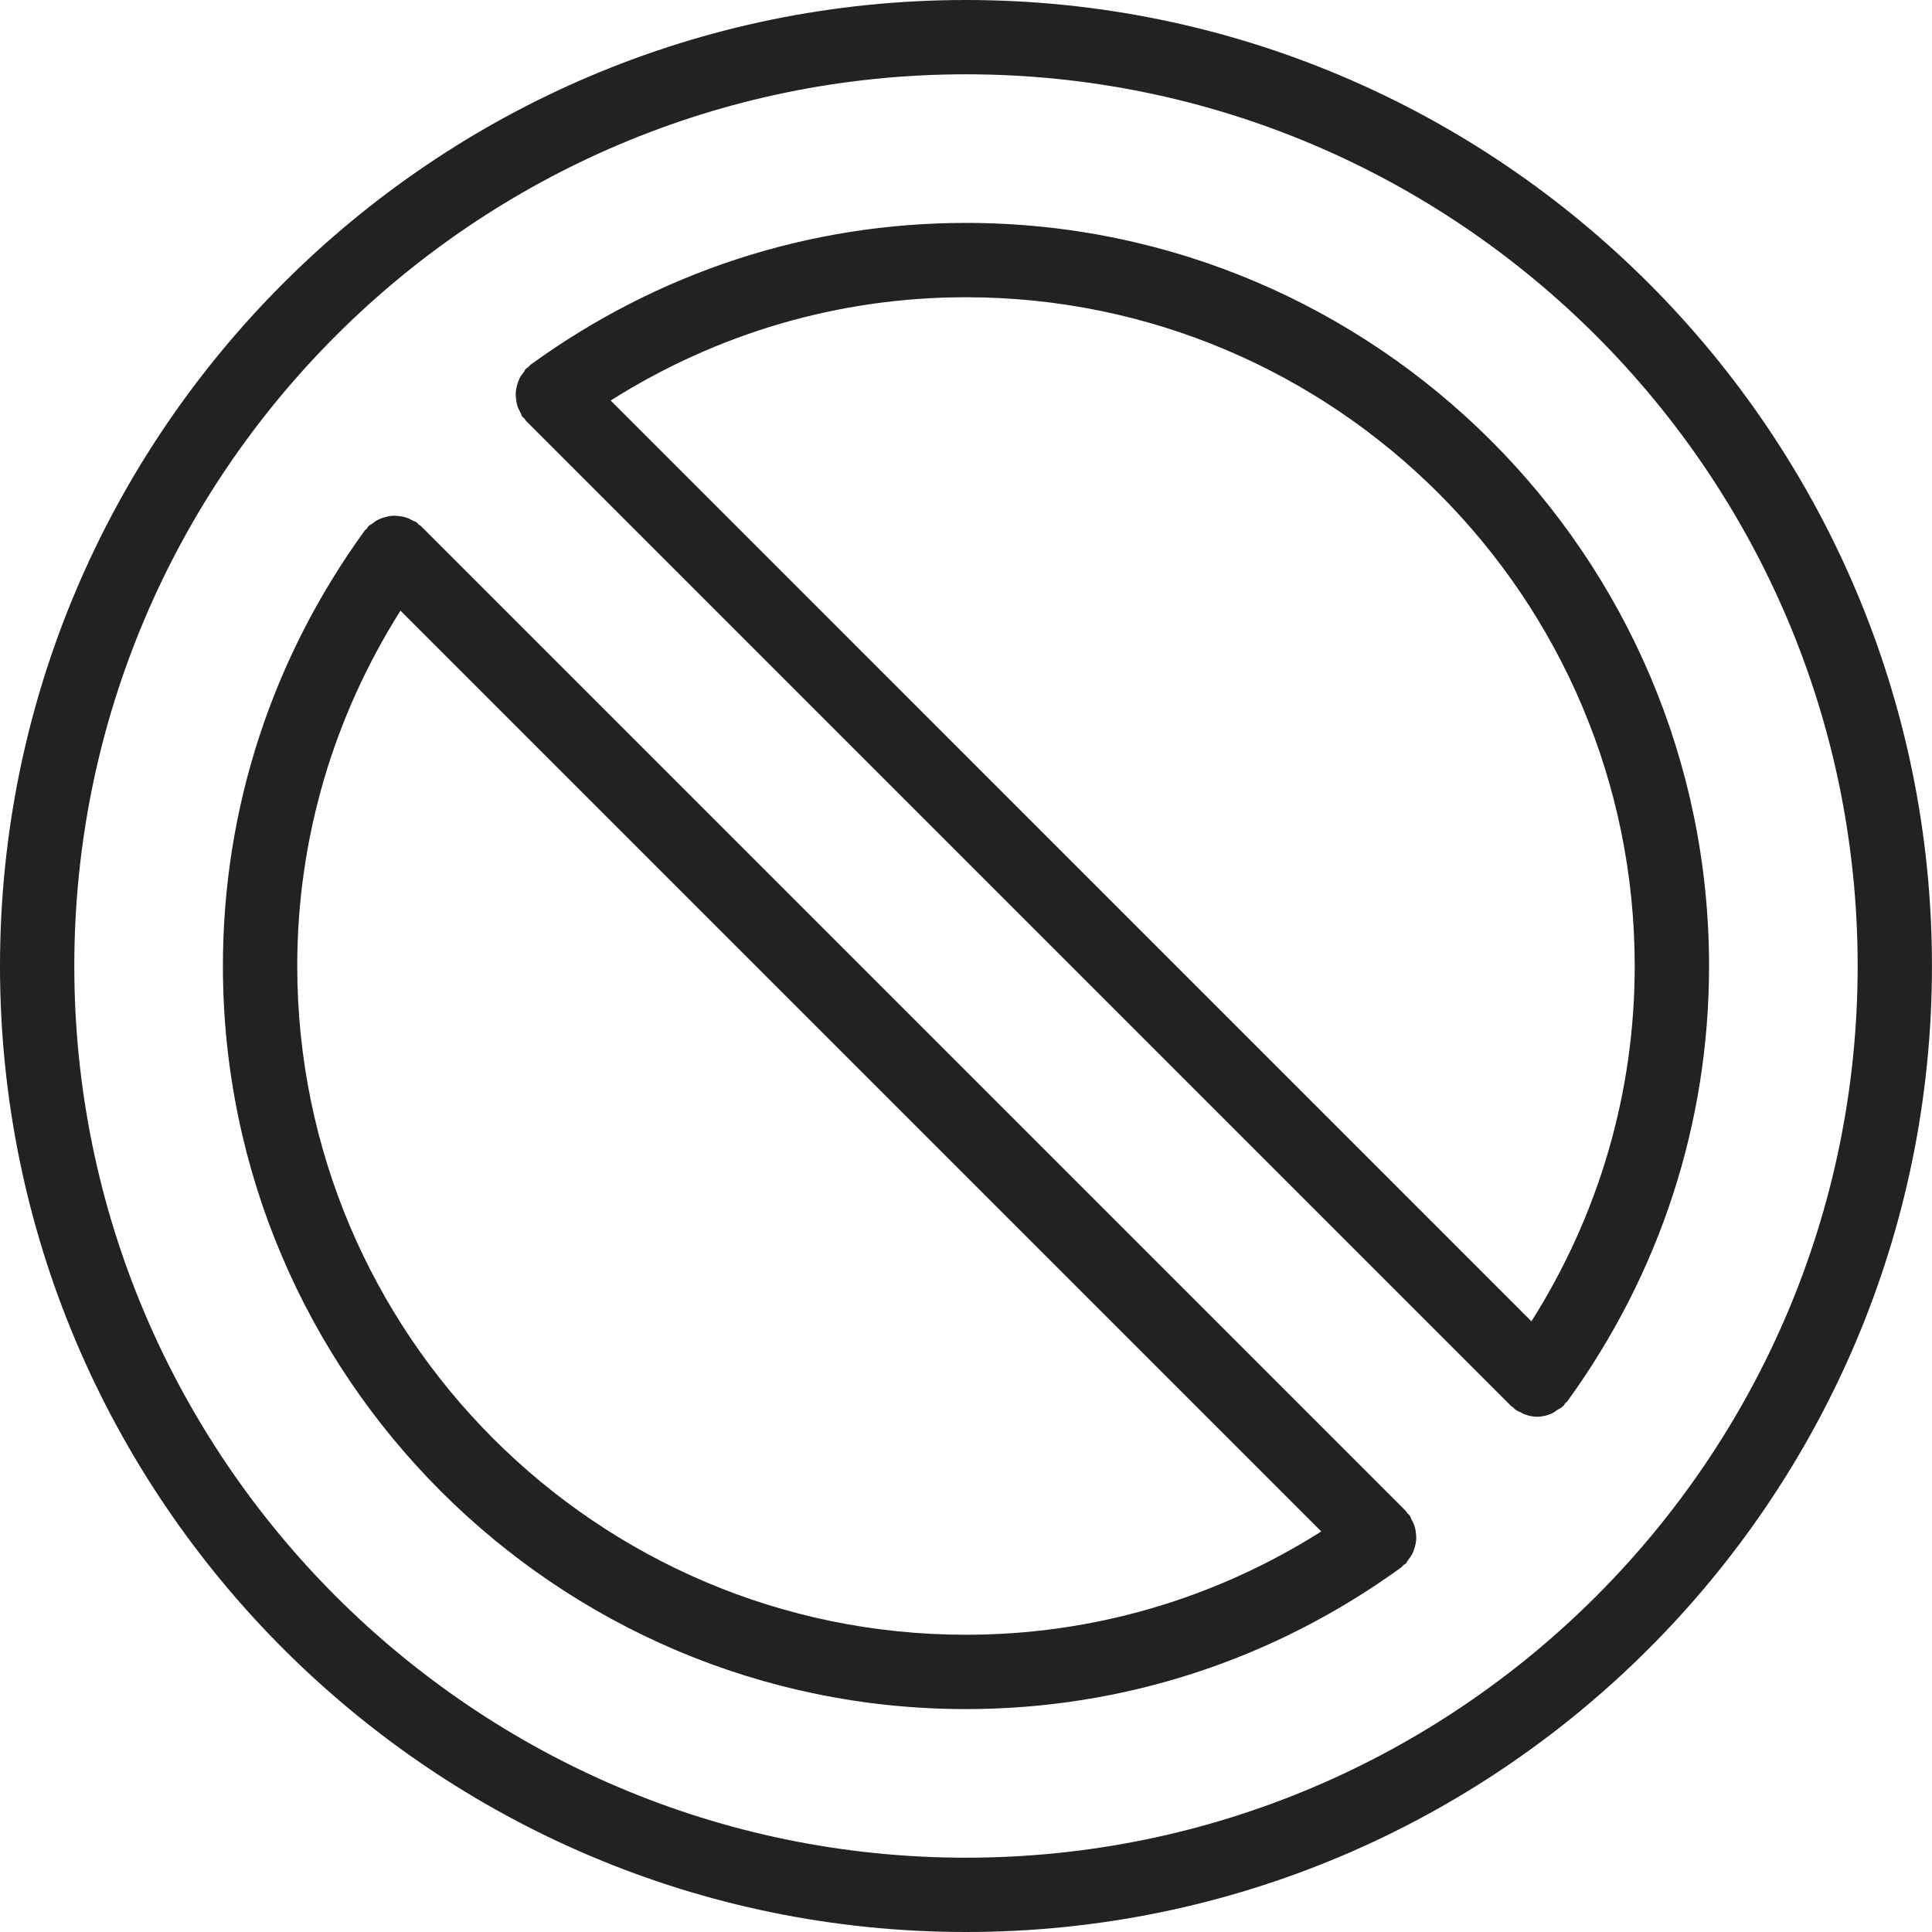
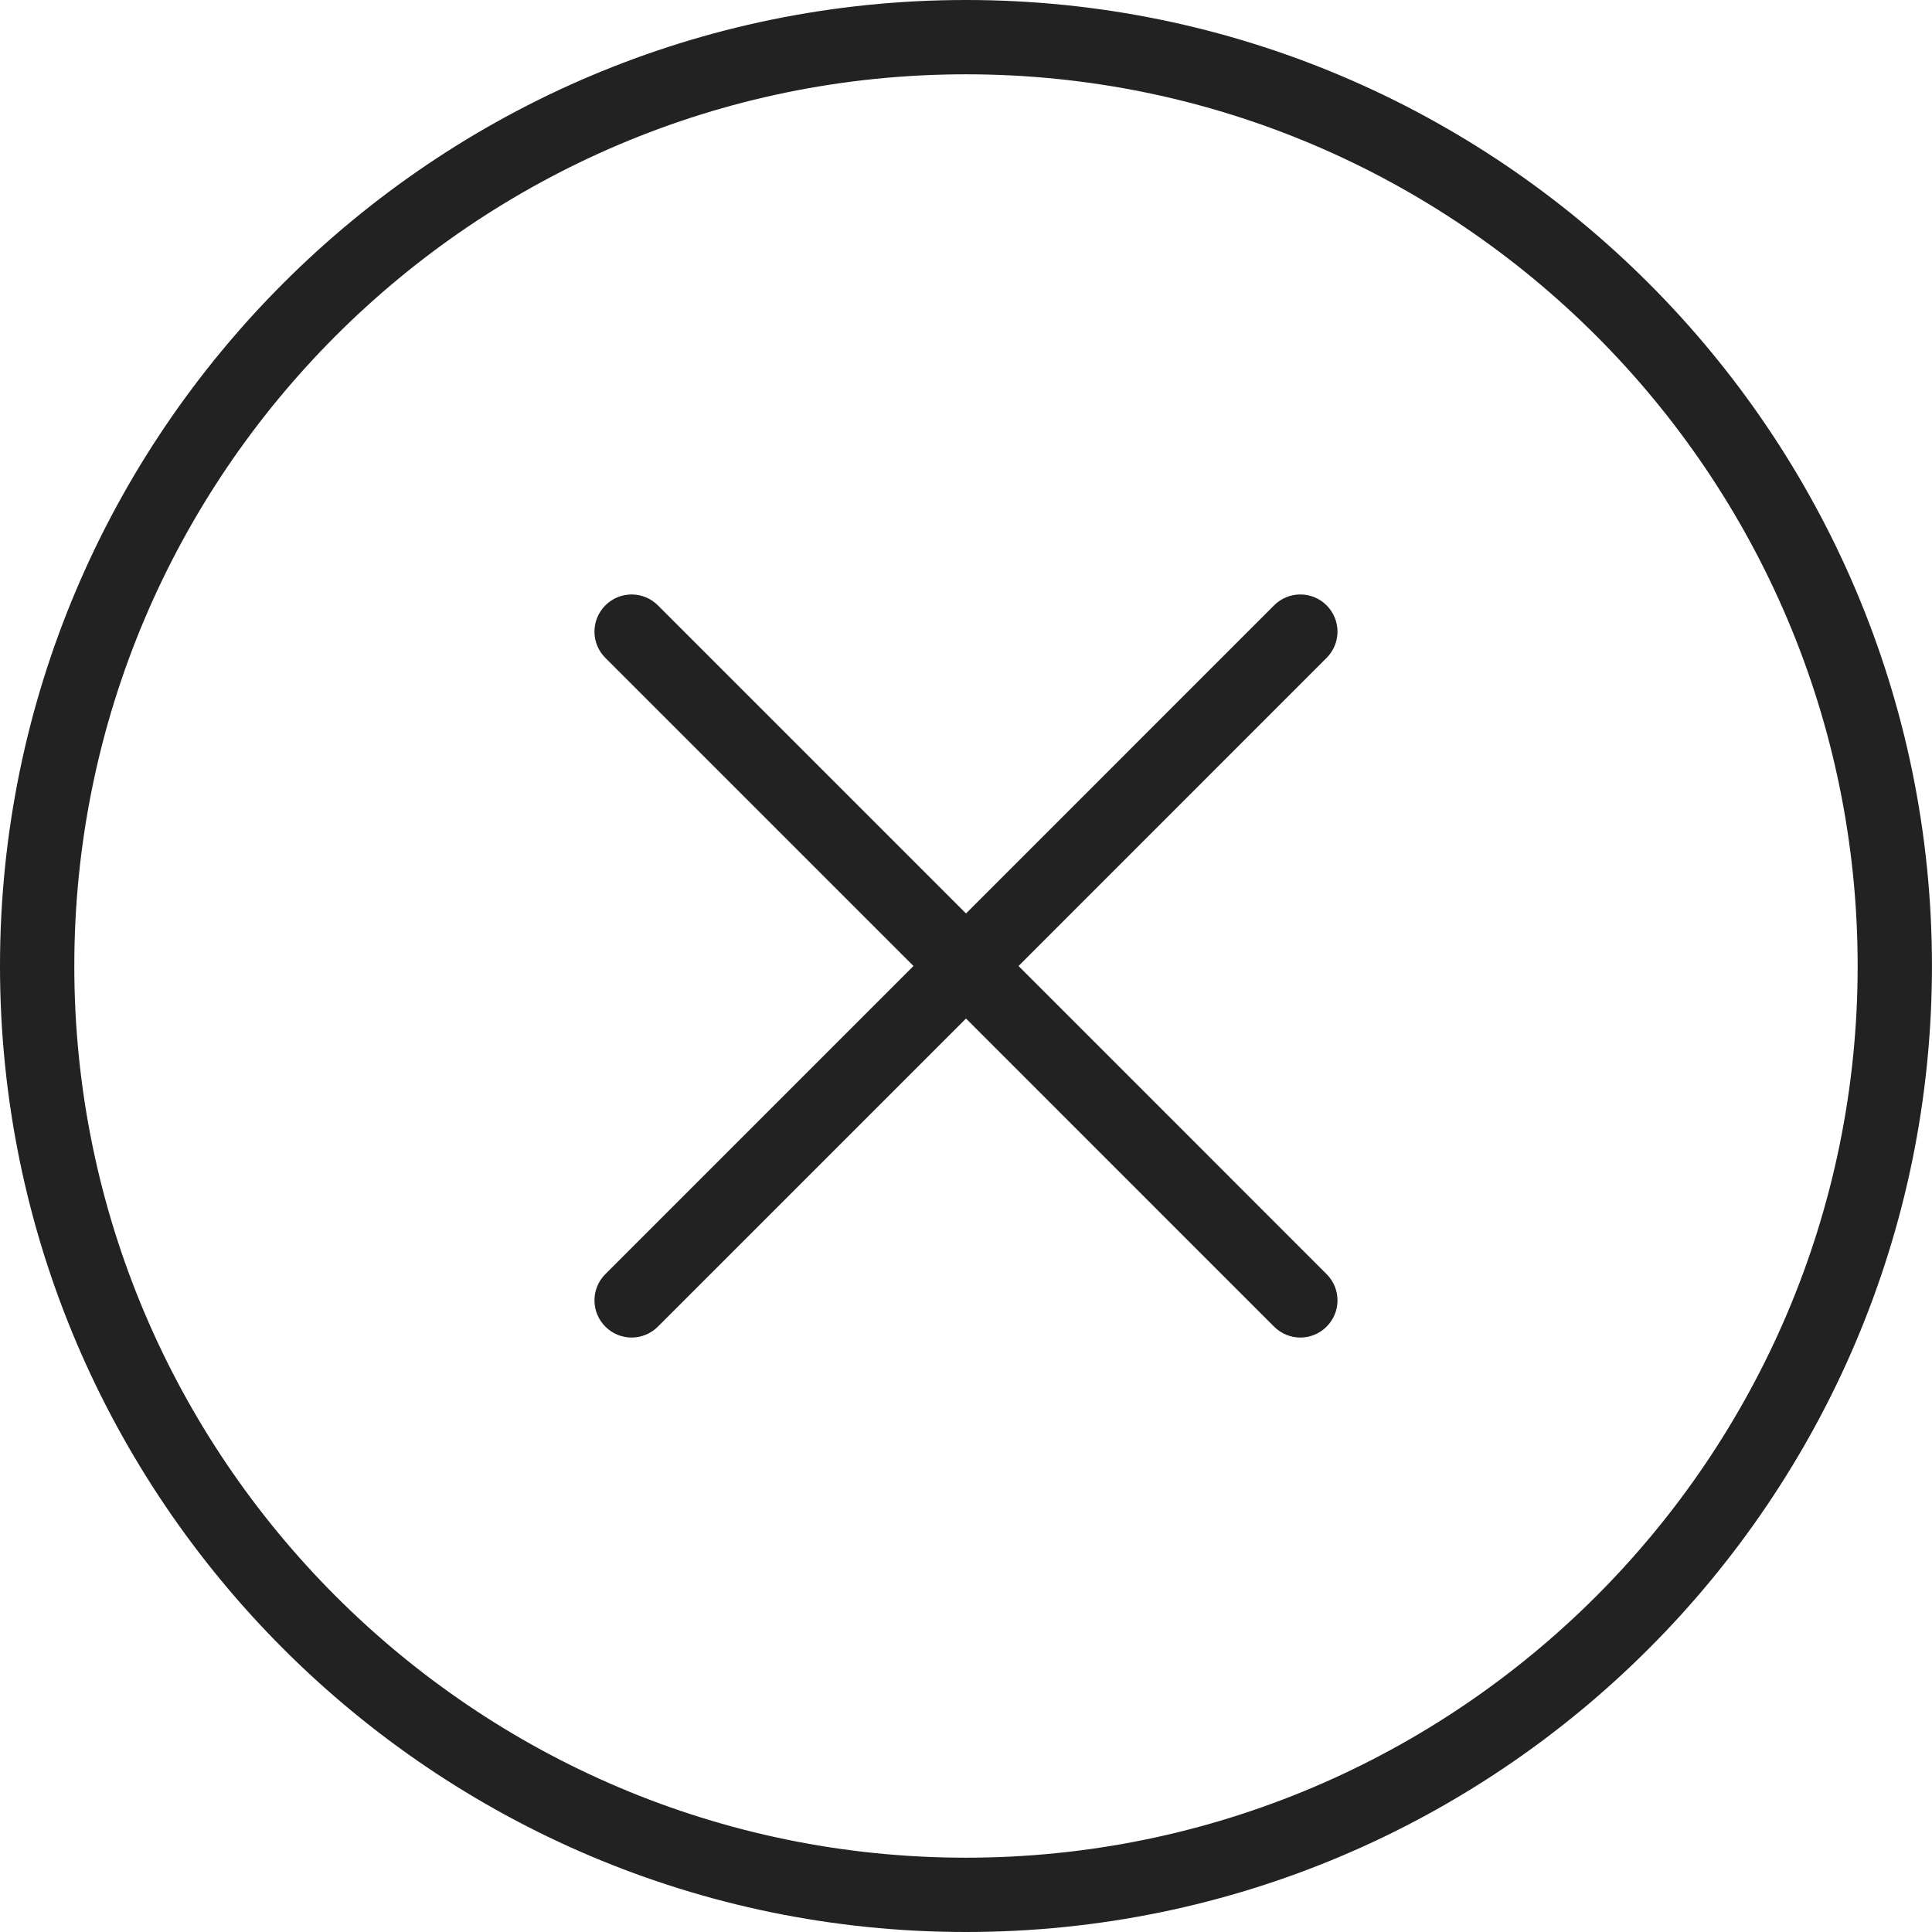
<svg xmlns="http://www.w3.org/2000/svg" width="48px" height="48px" viewBox="0 0 48 48" version="1.1">
  <defs />
  <g id="Page-1" stroke="none" stroke-width="1" fill="none" fill-rule="evenodd">
-     <g id="Artboard-4" transform="translate(-253, -409)" fill="#222222">
-       <path d="M276.999,457 C263.766,457 253,446.233 253,433 C253,419.767 263.766,409 276.999,409 C290.233,409 300.999,419.767 300.999,433 C300.999,446.233 290.233,457 276.999,457 L276.999,457 Z M276.999,410.846 C264.784,410.846 254.846,420.785 254.846,433 C254.846,445.215 264.784,455.154 276.999,455.154 C289.215,455.154 299.153,445.215 299.153,433 C299.153,420.785 289.215,410.846 276.999,410.846 L276.999,410.846 Z M291.938,443.818 C291.925,443.836 291.904,443.842 291.89,443.859 C291.872,443.881 291.864,443.908 291.844,443.928 C291.795,443.977 291.735,444.002 291.679,444.037 C291.642,444.061 291.611,444.091 291.572,444.109 C291.45,444.165 291.322,444.199 291.191,444.199 L291.19,444.199 L291.19,444.199 C291.083,444.199 290.977,444.175 290.875,444.137 C290.842,444.125 290.815,444.106 290.783,444.091 C290.738,444.069 290.691,444.054 290.649,444.022 C290.627,444.008 290.617,443.985 290.599,443.968 C290.579,443.952 290.556,443.946 290.539,443.928 L266.072,419.46 C266.053,419.443 266.048,419.42 266.031,419.4 C266.014,419.381 265.992,419.371 265.977,419.35 C265.954,419.319 265.949,419.282 265.93,419.249 C265.9,419.194 265.872,419.141 265.854,419.082 C265.836,419.025 265.827,418.969 265.821,418.911 C265.814,418.852 265.81,418.796 265.815,418.737 C265.82,418.677 265.833,418.622 265.848,418.565 C265.864,418.508 265.882,418.455 265.907,418.402 C265.935,418.346 265.971,418.297 266.011,418.247 C266.034,418.218 266.044,418.183 266.072,418.156 C266.089,418.138 266.113,418.132 266.132,418.115 C266.151,418.099 266.161,418.076 266.182,418.061 C269.359,415.756 273.099,414.538 276.999,414.538 C287.179,414.538 295.461,422.82 295.461,433 C295.461,436.901 294.243,440.641 291.938,443.818 L291.938,443.818 Z M276.999,416.385 C273.853,416.385 270.826,417.273 268.172,418.951 L291.048,441.828 C292.726,439.174 293.614,436.146 293.614,433 C293.614,423.838 286.161,416.385 276.999,416.385 L276.999,416.385 Z M287.927,446.539 C287.945,446.557 287.951,446.58 287.967,446.599 C287.984,446.618 288.007,446.628 288.022,446.65 C288.046,446.681 288.051,446.719 288.069,446.752 C288.099,446.806 288.127,446.86 288.144,446.918 C288.163,446.975 288.171,447.031 288.178,447.089 C288.185,447.148 288.189,447.204 288.184,447.264 C288.179,447.323 288.166,447.378 288.151,447.435 C288.135,447.491 288.118,447.545 288.091,447.598 C288.063,447.654 288.028,447.703 287.988,447.753 C287.965,447.782 287.955,447.817 287.927,447.845 C287.91,447.862 287.886,447.869 287.867,447.885 C287.848,447.901 287.838,447.924 287.817,447.939 C284.64,450.244 280.9,451.462 276.999,451.462 C266.82,451.462 258.538,443.18 258.538,433 C258.538,429.099 259.756,425.359 262.061,422.182 C262.076,422.161 262.099,422.151 262.115,422.133 C262.131,422.113 262.138,422.089 262.155,422.072 C262.183,422.044 262.219,422.033 262.248,422.01 C262.297,421.972 262.345,421.936 262.4,421.909 C262.455,421.882 262.51,421.864 262.568,421.848 C262.623,421.833 262.677,421.821 262.734,421.816 C262.795,421.81 262.853,421.815 262.913,421.822 C262.97,421.828 263.025,421.837 263.081,421.855 C263.14,421.873 263.193,421.9 263.248,421.93 C263.281,421.949 263.318,421.954 263.35,421.978 C263.371,421.992 263.381,422.015 263.4,422.032 C263.419,422.048 263.443,422.054 263.46,422.072 L287.927,446.539 L287.927,446.539 Z M276.999,449.615 C280.145,449.615 283.174,448.727 285.827,447.049 L262.95,424.172 C261.273,426.826 260.385,429.854 260.385,433 C260.385,442.162 267.838,449.615 276.999,449.615 L276.999,449.615 Z" id="icon-haram" />
+     <g id="Artboard-4" transform="translate(-402, -202)" fill="#222222">
+       <path d="M425.999,250 C412.766,250 402,239.233 402,226 C402,212.767 412.766,202 425.999,202 C439.233,202 449.999,212.767 449.999,226 C449.999,239.233 439.233,250 425.999,250 L425.999,250 Z M425.999,203.846 C413.784,203.846 403.846,213.785 403.846,226 C403.846,238.215 413.784,248.154 425.999,248.154 C438.215,248.154 448.153,238.215 448.153,226 C448.153,213.785 438.215,203.846 425.999,203.846 L425.999,203.846 Z M434.959,234.96 C434.779,235.14 434.543,235.231 434.307,235.231 C434.07,235.231 433.835,235.14 433.654,234.96 L426,227.305 L418.345,234.96 C418.164,235.14 417.929,235.231 417.692,235.231 C417.456,235.231 417.22,235.14 417.04,234.96 C416.679,234.599 416.679,234.016 417.04,233.655 L424.695,226 L417.04,218.345 C416.679,217.984 416.679,217.401 417.04,217.04 C417.4,216.679 417.984,216.679 418.345,217.04 L426,224.695 L433.654,217.04 C434.015,216.679 434.599,216.679 434.959,217.04 C435.32,217.401 435.32,217.984 434.959,218.345 L427.305,226 L434.959,233.655 C435.32,234.016 435.32,234.599 434.959,234.96 L434.959,234.96 Z" id="icon-batal" />
    </g>
  </g>
</svg>
